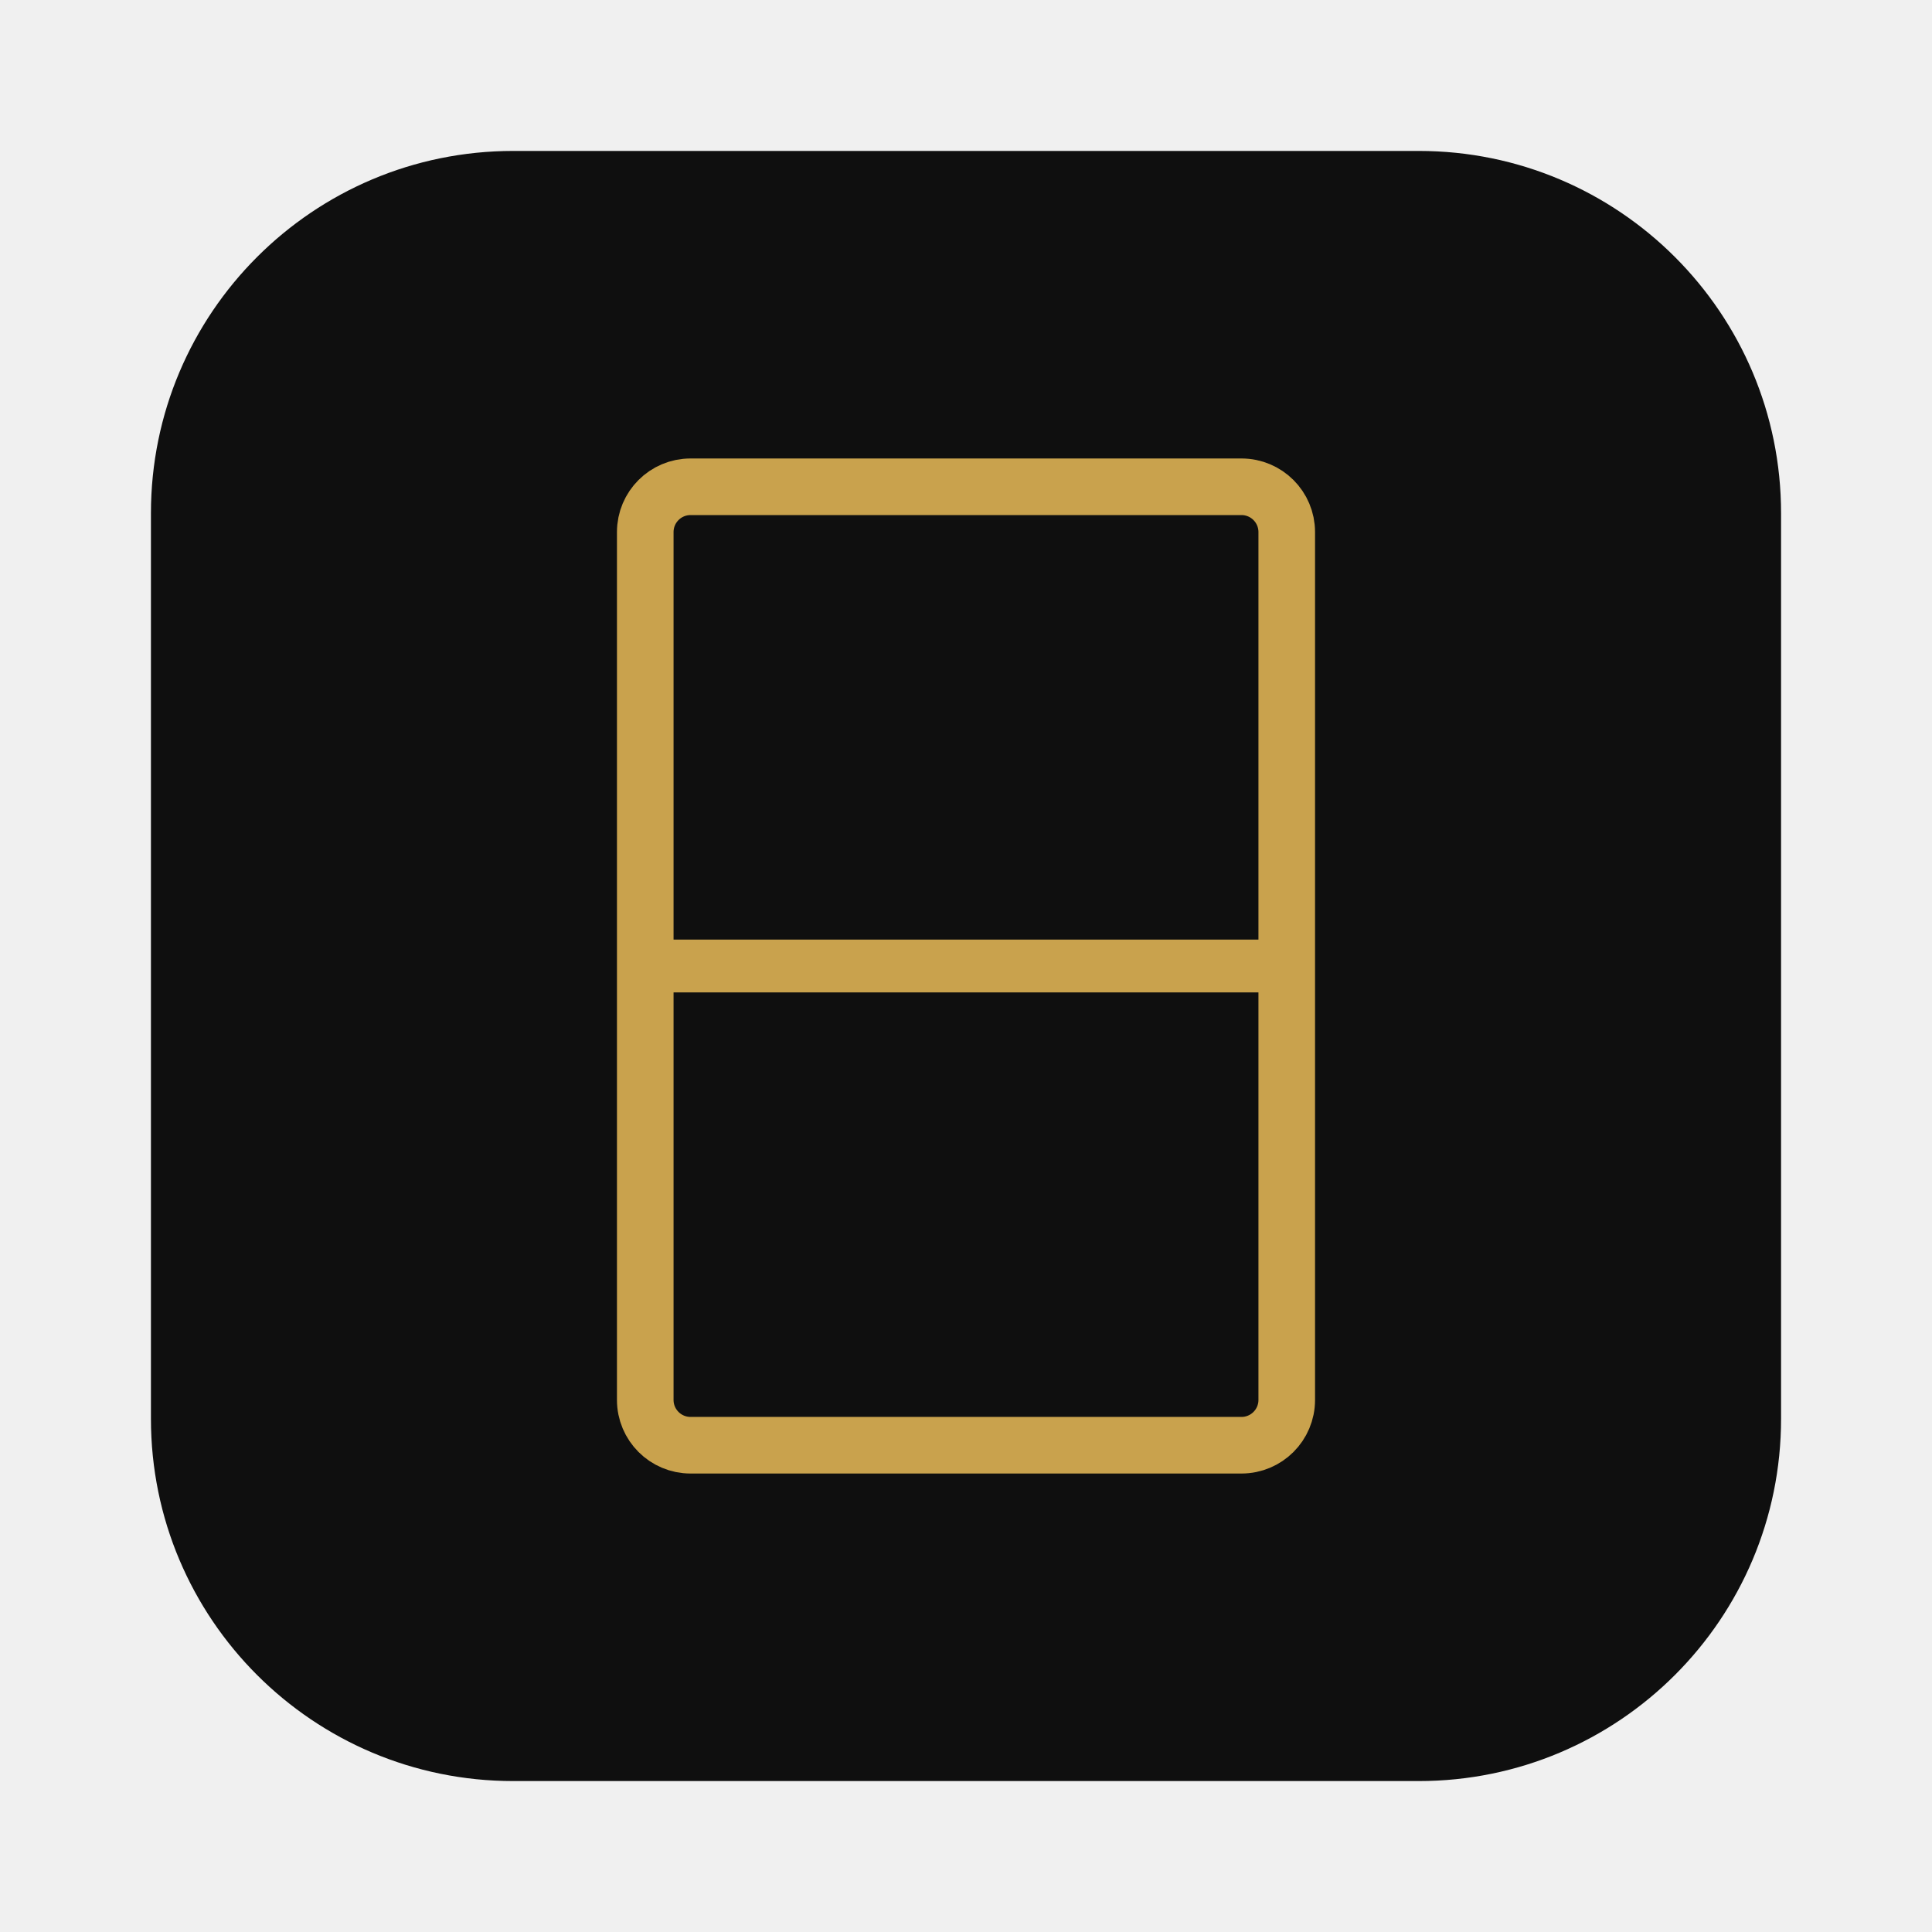
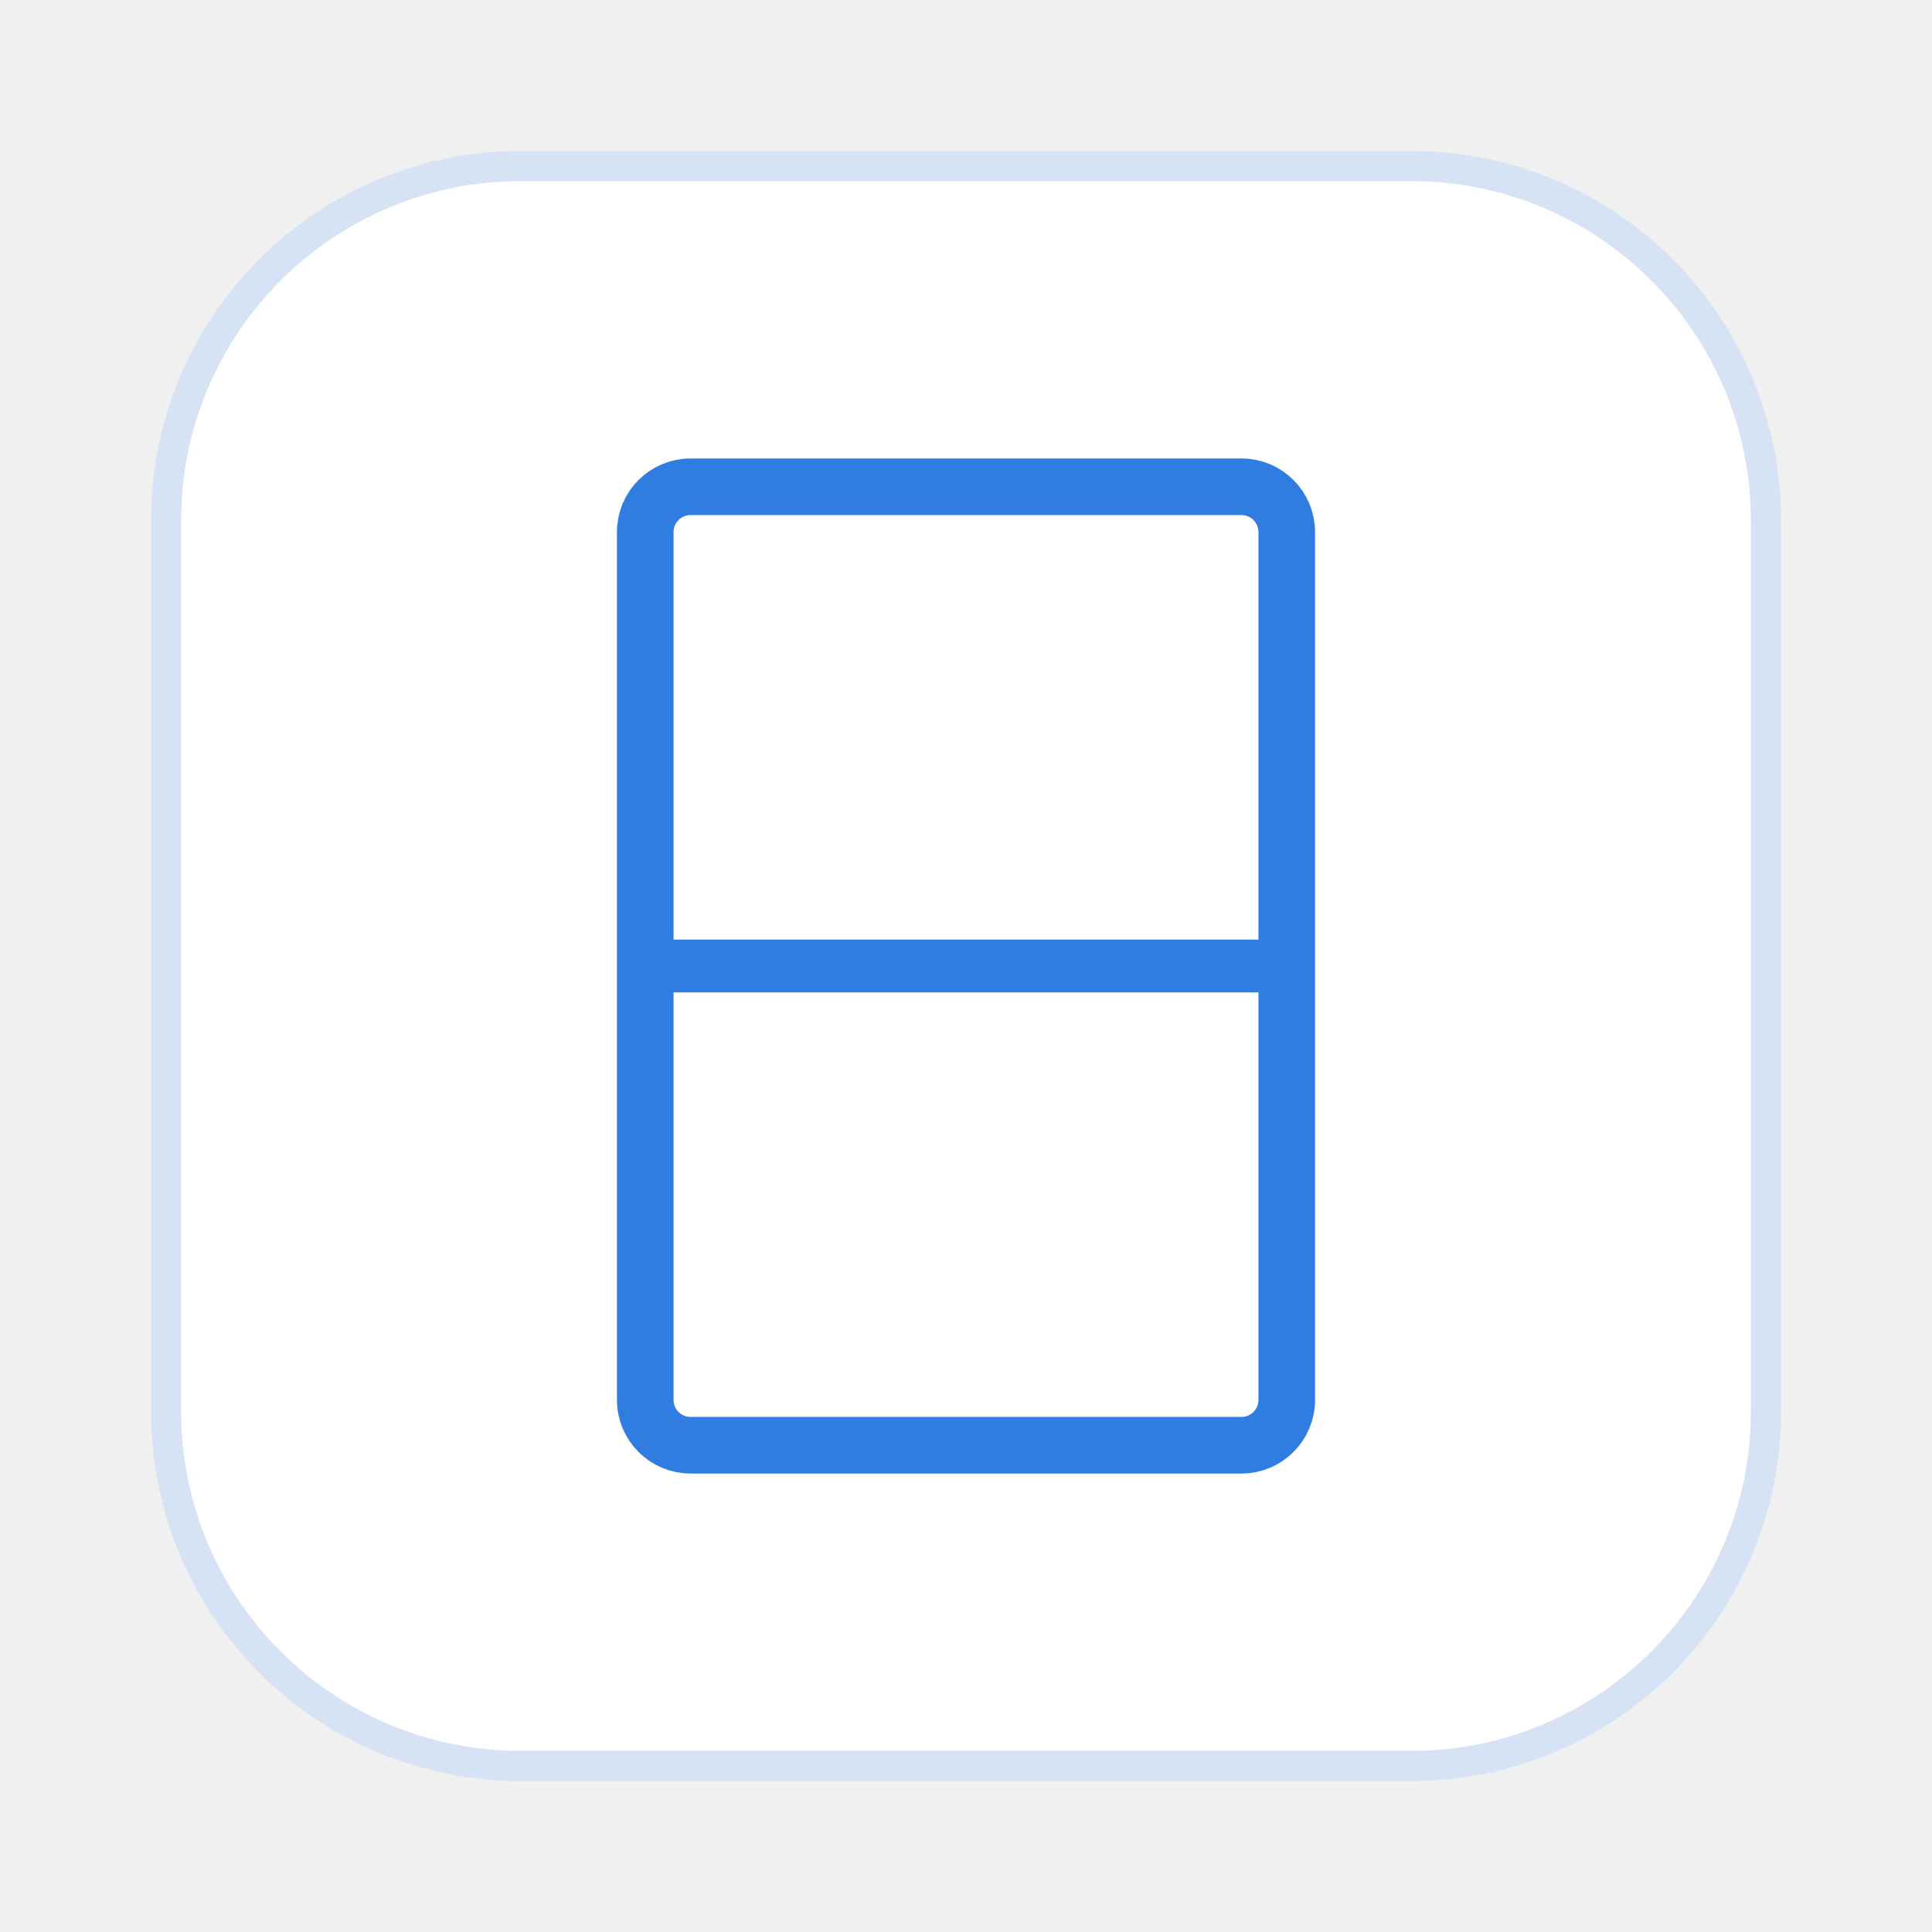
<svg xmlns="http://www.w3.org/2000/svg" viewBox="0 0 512 512" width="1024" height="1024">
-   <rect x="40" y="40" width="432" height="432" rx="96" fill="#0F0F0F" />
-   <rect x="171" y="129" width="170" height="254" rx="12" fill="none" stroke="#C9A24D" stroke-width="15" />
-   <line x1="171" y1="256" x2="341" y2="256" stroke="#C9A24D" stroke-width="14" />
+   <rect x="44" y="44" width="424" height="424" rx="94" fill="#FFFFFF" stroke="#D6E3F5" stroke-width="8" />
+   <rect x="171" y="129" width="170" height="254" rx="12" fill="none" stroke="#2F7DE1" stroke-width="15" />
+   <line x1="171" y1="256" x2="341" y2="256" stroke="#2F7DE1" stroke-width="14" />
</svg>
